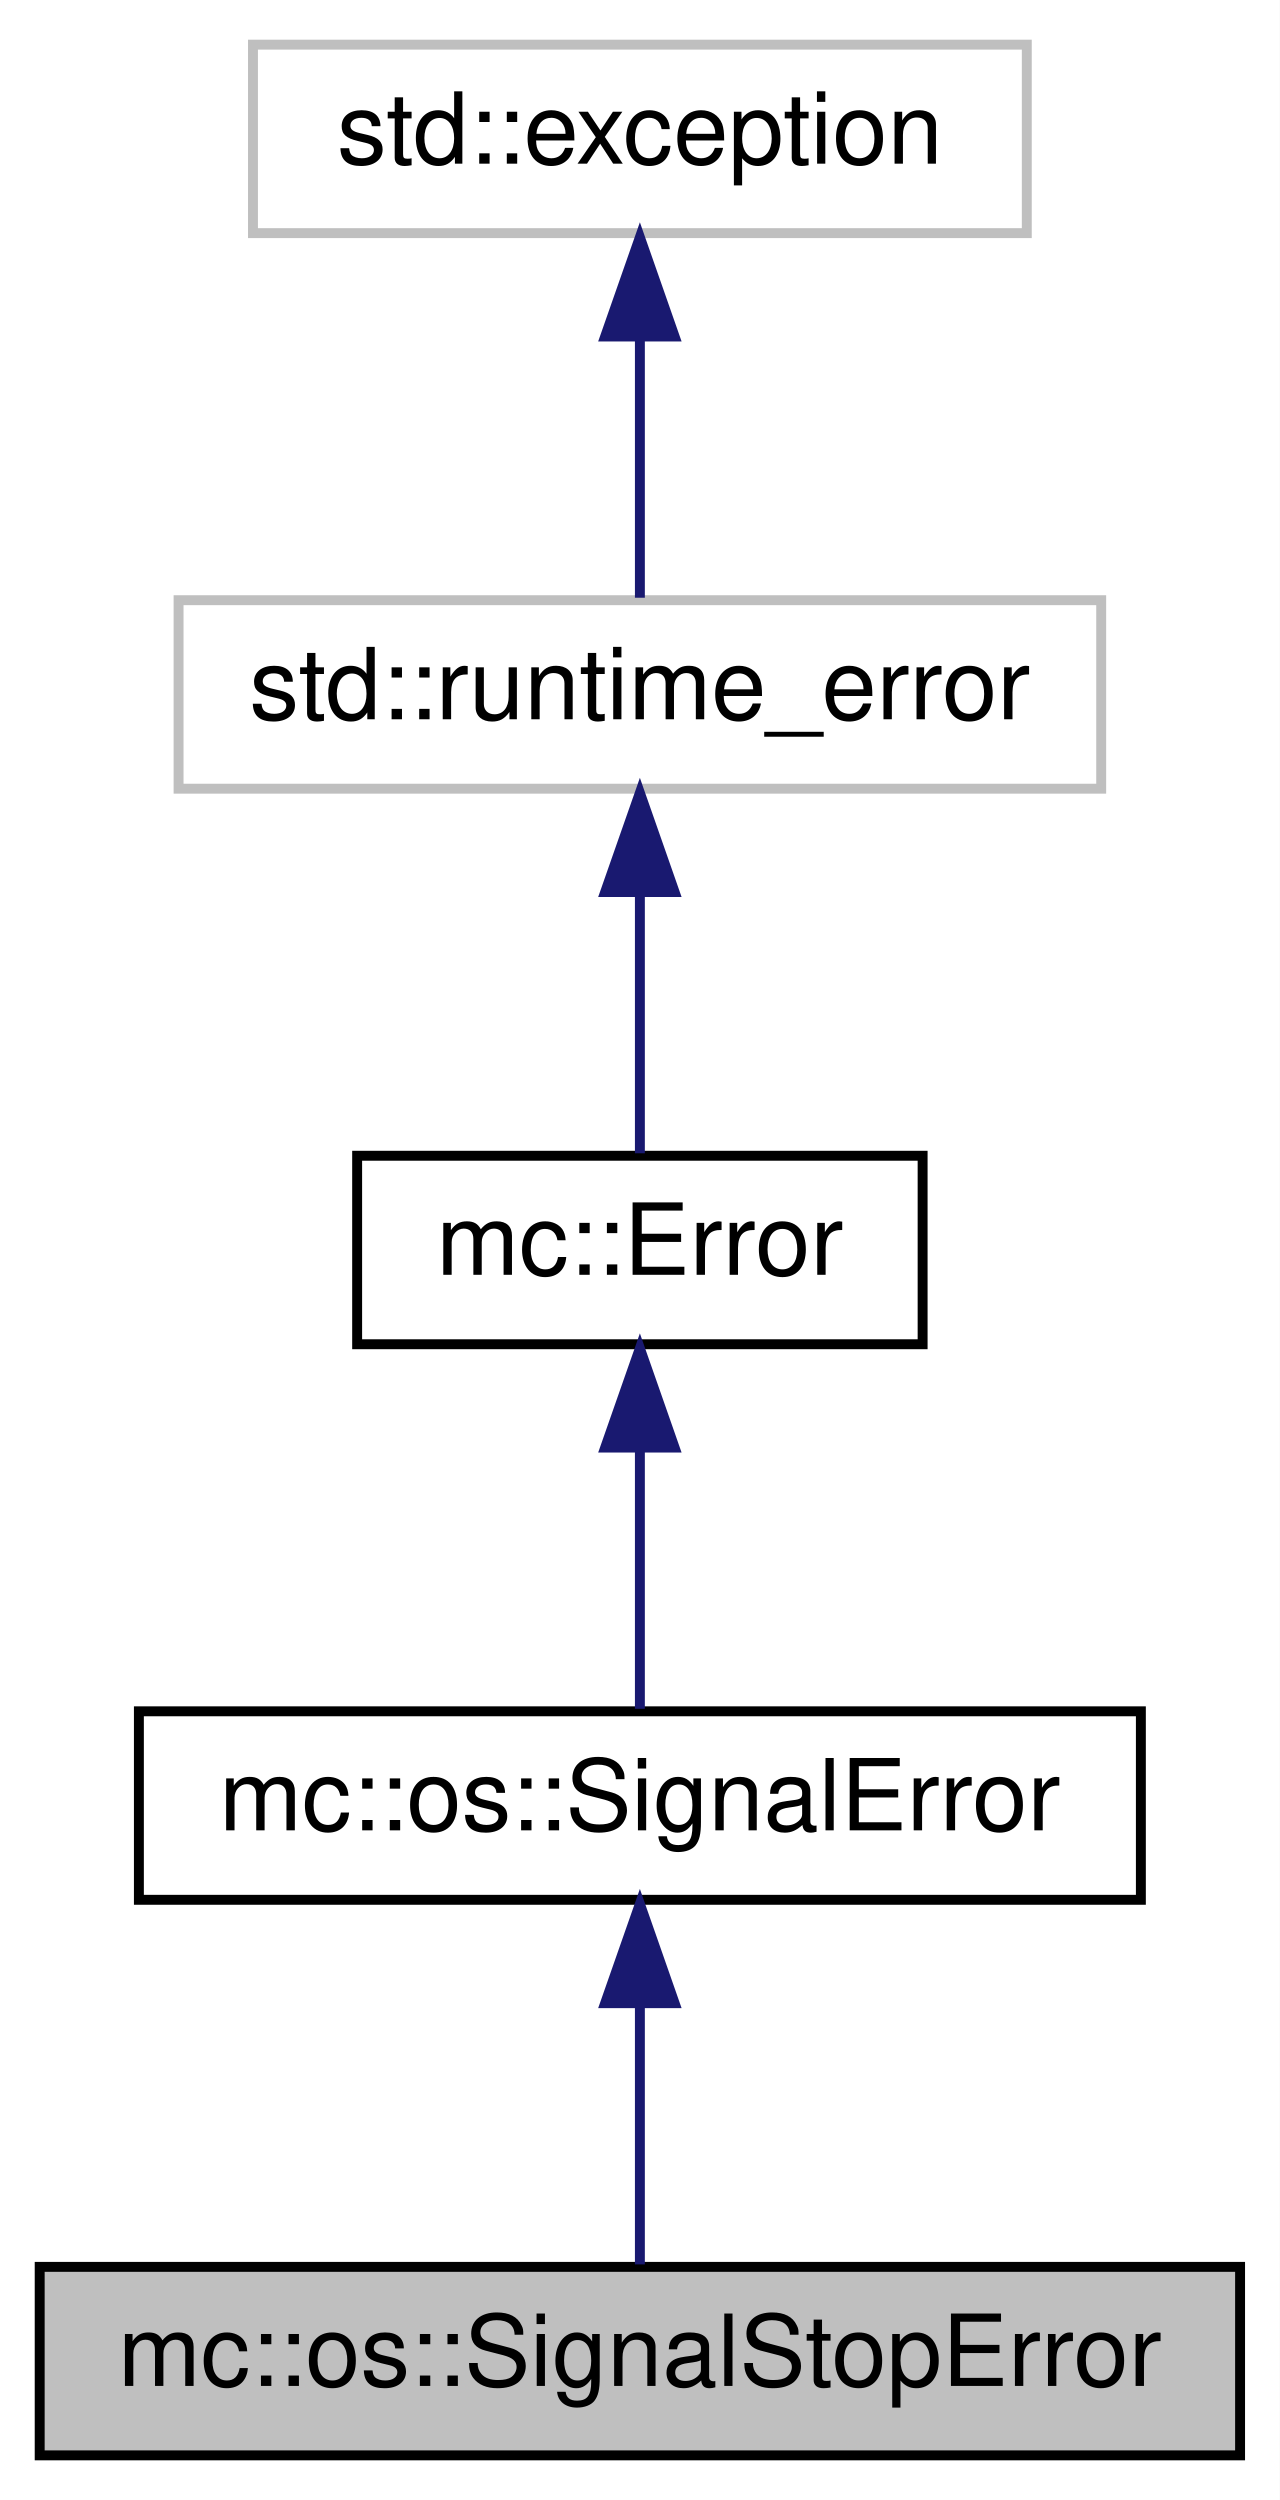
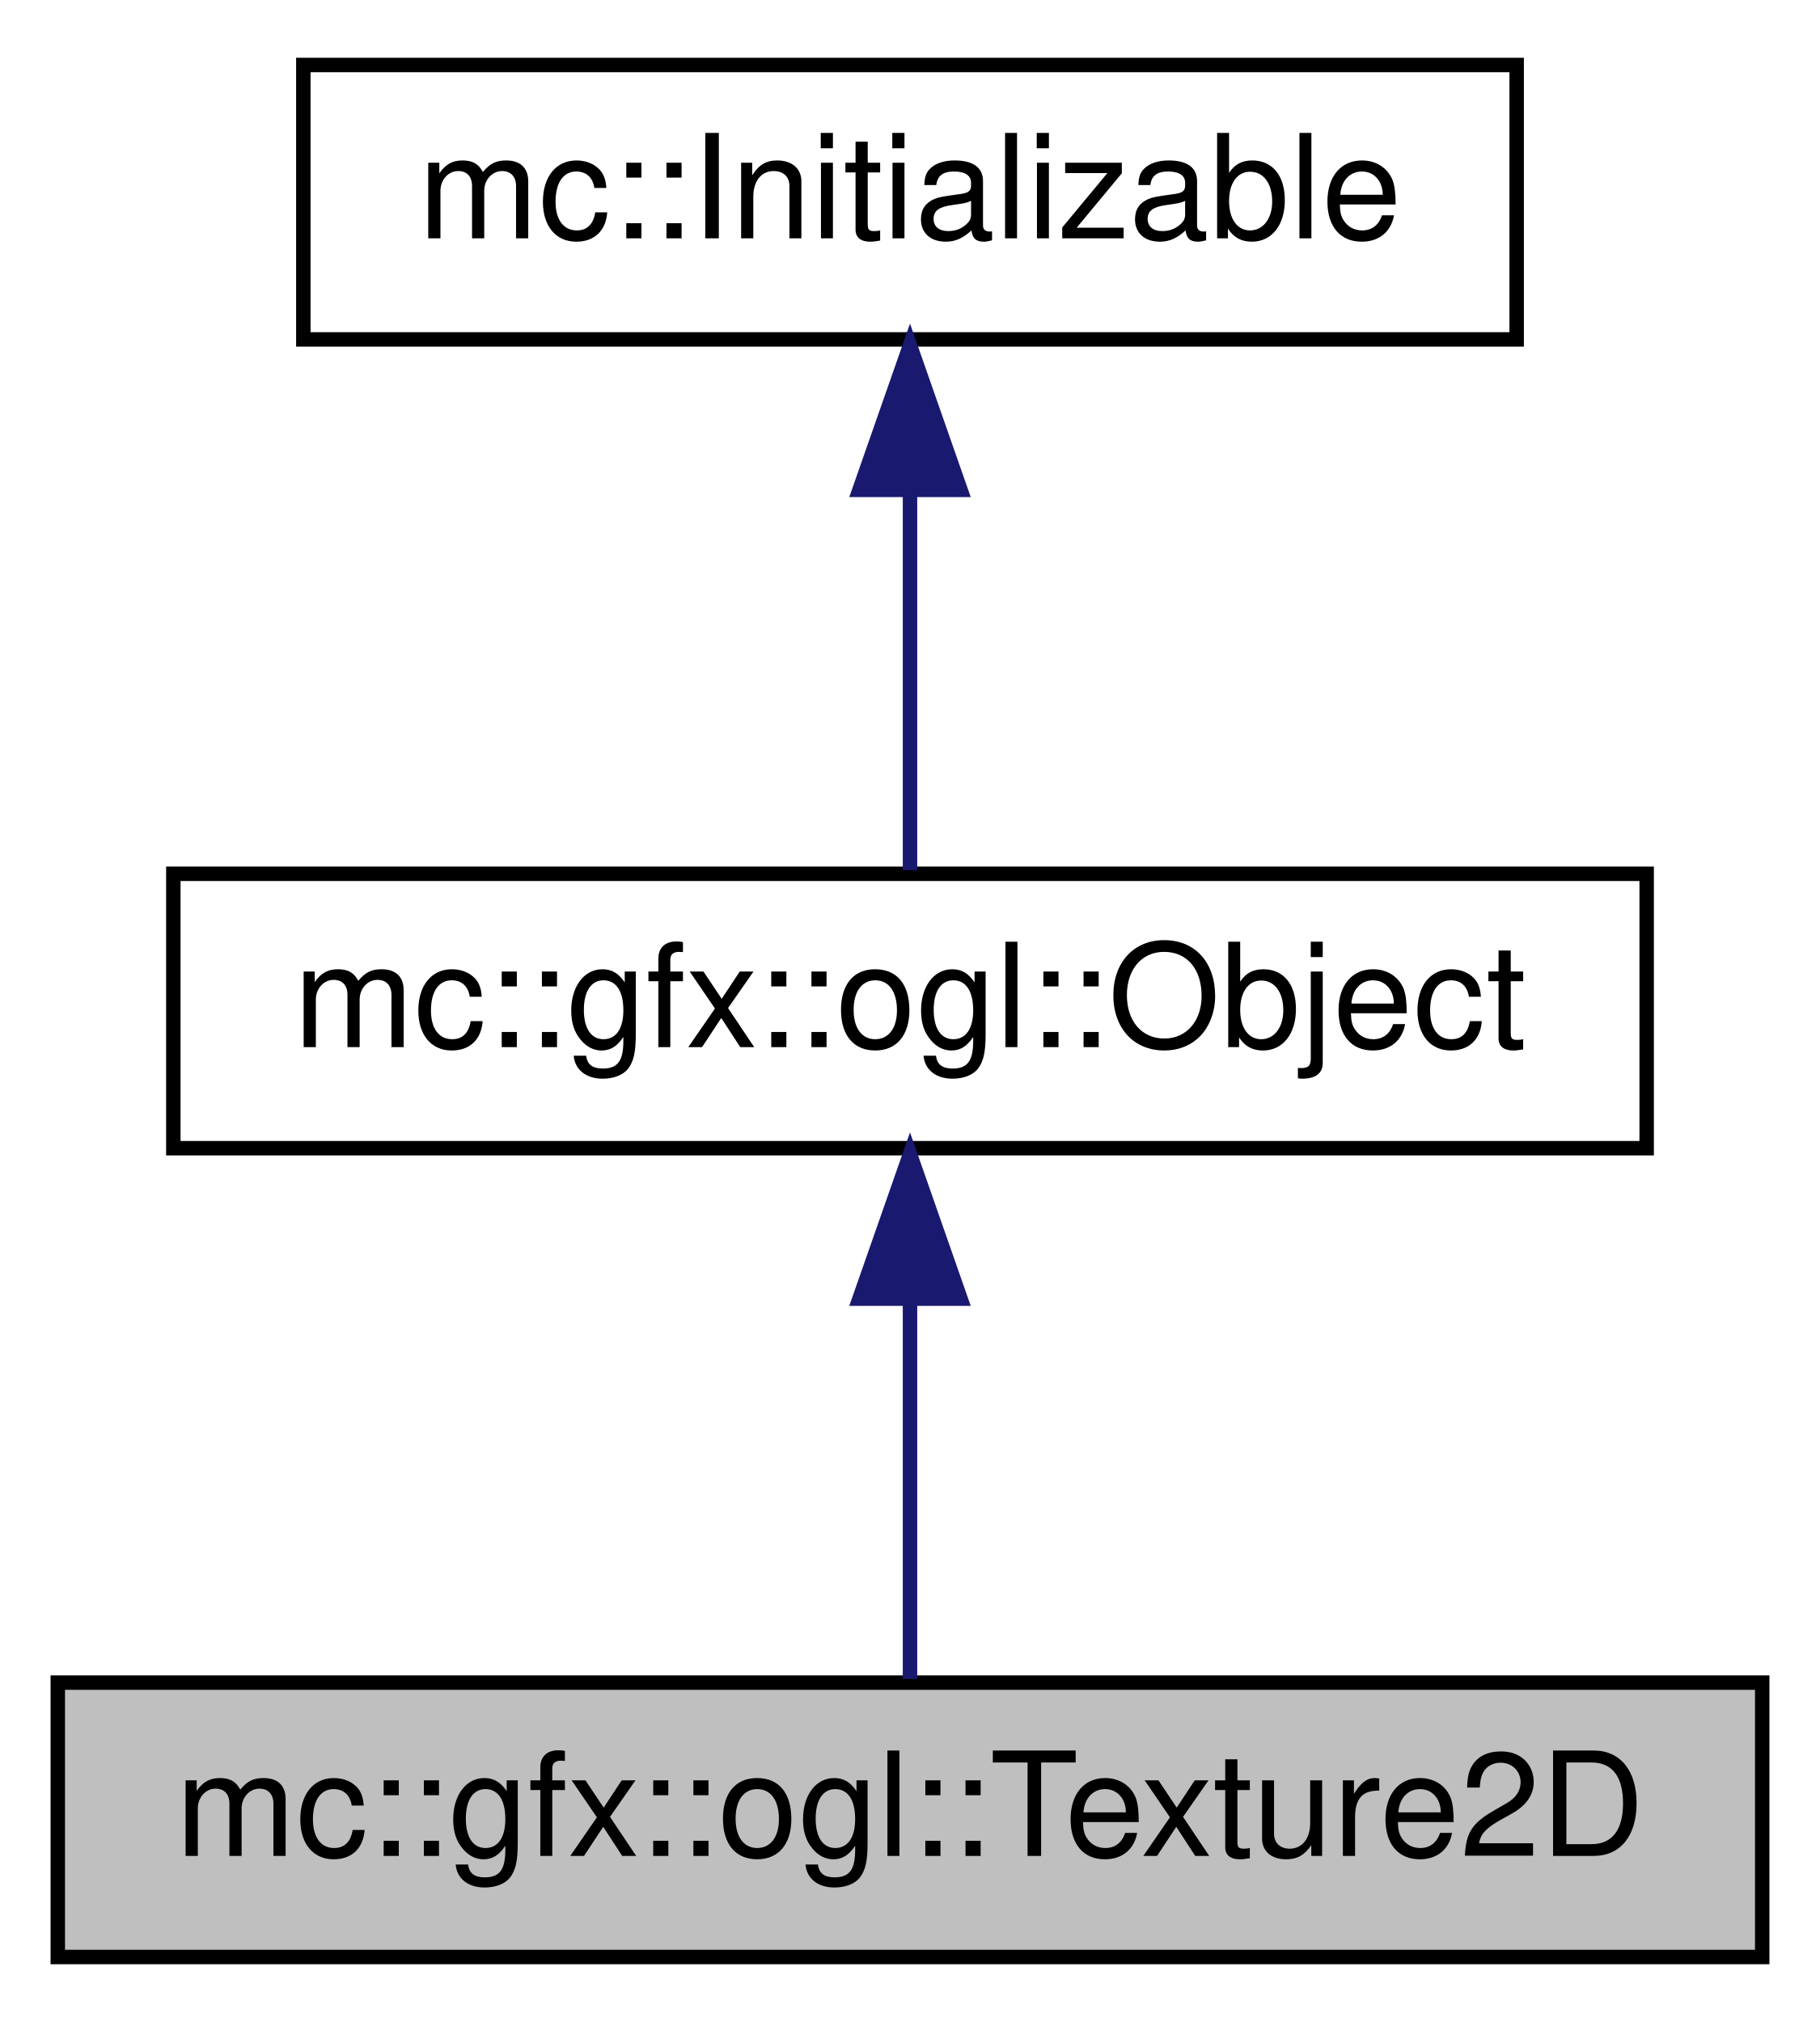
- <svg xmlns="http://www.w3.org/2000/svg" xmlns:xlink="http://www.w3.org/1999/xlink" width="129pt" height="252pt" viewBox="0.00 0.00 129.00 252.00">
-   <g id="graph0" class="graph" transform="scale(1 1) rotate(0) translate(4 248)">
-     <polygon fill="white" stroke="none" points="-4,4 -4,-248 125,-248 125,4 -4,4" />
+ <svg xmlns="http://www.w3.org/2000/svg" xmlns:xlink="http://www.w3.org/1999/xlink" width="126pt" height="140pt" viewBox="0.00 0.00 126.00 140.00">
+   <g id="graph0" class="graph" transform="scale(1 1) rotate(0) translate(4 136)">
+     <polygon fill="white" stroke="none" points="-4,4 -4,-136 122,-136 122,4 -4,4" />
    <g id="node1" class="node">
-       <polygon fill="#bfbfbf" stroke="black" points="0,-0.5 0,-19.5 121,-19.5 121,-0.5 0,-0.5" />
-       <text text-anchor="middle" x="60.5" y="-7.5" font-family="Helvetica,sans-Serif" font-size="10.00">mc::os::SignalStopError</text>
+       <polygon fill="#bfbfbf" stroke="black" points="0,-0.5 0,-19.5 118,-19.5 118,-0.5 0,-0.5" />
+       <text text-anchor="middle" x="59" y="-7.5" font-family="Helvetica,sans-Serif" font-size="10.00">mc::gfx::ogl::Texture2D</text>
    </g>
    <g id="node2" class="node">
      <g id="a_node2">
-         <a xlink:href="../../d9/d2e/a00056.html" target="_top" xlink:title="mc::os::SignalError">
-           <polygon fill="white" stroke="black" points="10,-56.5 10,-75.5 111,-75.5 111,-56.5 10,-56.5" />
-           <text text-anchor="middle" x="60.5" y="-63.5" font-family="Helvetica,sans-Serif" font-size="10.00">mc::os::SignalError</text>
+         <a xlink:href="../../d3/de7/a00039.html" target="_top" xlink:title="Represents a OpenGL object in memory. ">
+           <polygon fill="white" stroke="black" points="8,-56.5 8,-75.5 110,-75.5 110,-56.5 8,-56.5" />
+           <text text-anchor="middle" x="59" y="-63.5" font-family="Helvetica,sans-Serif" font-size="10.00">mc::gfx::ogl::Object</text>
        </a>
      </g>
    </g>
    <g id="edge1" class="edge">
-       <path fill="none" stroke="midnightblue" d="M60.5,-45.804C60.5,-36.91 60.5,-26.78 60.5,-19.751" />
-       <polygon fill="midnightblue" stroke="midnightblue" points="57,-46.083 60.5,-56.083 64,-46.083 57,-46.083" />
+       <path fill="none" stroke="midnightblue" d="M59,-45.804C59,-36.91 59,-26.78 59,-19.751" />
+       <polygon fill="midnightblue" stroke="midnightblue" points="55.5,-46.083 59,-56.083 62.5,-46.083 55.5,-46.083" />
    </g>
    <g id="node3" class="node">
      <g id="a_node3">
-         <a xlink:href="../../de/d11/a00021.html" target="_top" xlink:title="Superclass that all exceptions in MACE extend. ">
-           <polygon fill="white" stroke="black" points="32,-112.5 32,-131.5 89,-131.5 89,-112.5 32,-112.5" />
-           <text text-anchor="middle" x="60.5" y="-119.5" font-family="Helvetica,sans-Serif" font-size="10.00">mc::Error</text>
+         <a xlink:href="../../dc/d87/a00032.html" target="_top" xlink:title="mc::Initializable">
+           <polygon fill="white" stroke="black" points="17,-112.5 17,-131.5 101,-131.5 101,-112.5 17,-112.5" />
+           <text text-anchor="middle" x="59" y="-119.5" font-family="Helvetica,sans-Serif" font-size="10.00">mc::Initializable</text>
        </a>
      </g>
    </g>
    <g id="edge2" class="edge">
-       <path fill="none" stroke="midnightblue" d="M60.5,-101.805C60.5,-92.91 60.5,-82.78 60.5,-75.751" />
-       <polygon fill="midnightblue" stroke="midnightblue" points="57,-102.083 60.5,-112.083 64,-102.083 57,-102.083" />
-     </g>
-     <g id="node4" class="node">
-       <g id="a_node4">
-         <a xlink:title="STL class. ">
-           <polygon fill="white" stroke="#bfbfbf" points="14,-168.5 14,-187.5 107,-187.5 107,-168.5 14,-168.5" />
-           <text text-anchor="middle" x="60.5" y="-175.5" font-family="Helvetica,sans-Serif" font-size="10.00">std::runtime_error</text>
-         </a>
-       </g>
-     </g>
-     <g id="edge3" class="edge">
-       <path fill="none" stroke="midnightblue" d="M60.5,-157.805C60.5,-148.91 60.5,-138.78 60.5,-131.751" />
-       <polygon fill="midnightblue" stroke="midnightblue" points="57,-158.083 60.5,-168.083 64,-158.083 57,-158.083" />
-     </g>
-     <g id="node5" class="node">
-       <g id="a_node5">
-         <a xlink:title="STL class. ">
-           <polygon fill="white" stroke="#bfbfbf" points="21.5,-224.5 21.5,-243.5 99.5,-243.5 99.5,-224.5 21.5,-224.5" />
-           <text text-anchor="middle" x="60.5" y="-231.5" font-family="Helvetica,sans-Serif" font-size="10.00">std::exception</text>
-         </a>
-       </g>
-     </g>
-     <g id="edge4" class="edge">
-       <path fill="none" stroke="midnightblue" d="M60.5,-213.805C60.5,-204.91 60.5,-194.78 60.5,-187.751" />
-       <polygon fill="midnightblue" stroke="midnightblue" points="57,-214.083 60.5,-224.083 64,-214.083 57,-214.083" />
+       <path fill="none" stroke="midnightblue" d="M59,-101.805C59,-92.91 59,-82.78 59,-75.751" />
+       <polygon fill="midnightblue" stroke="midnightblue" points="55.5,-102.083 59,-112.083 62.5,-102.083 55.5,-102.083" />
    </g>
  </g>
</svg>
